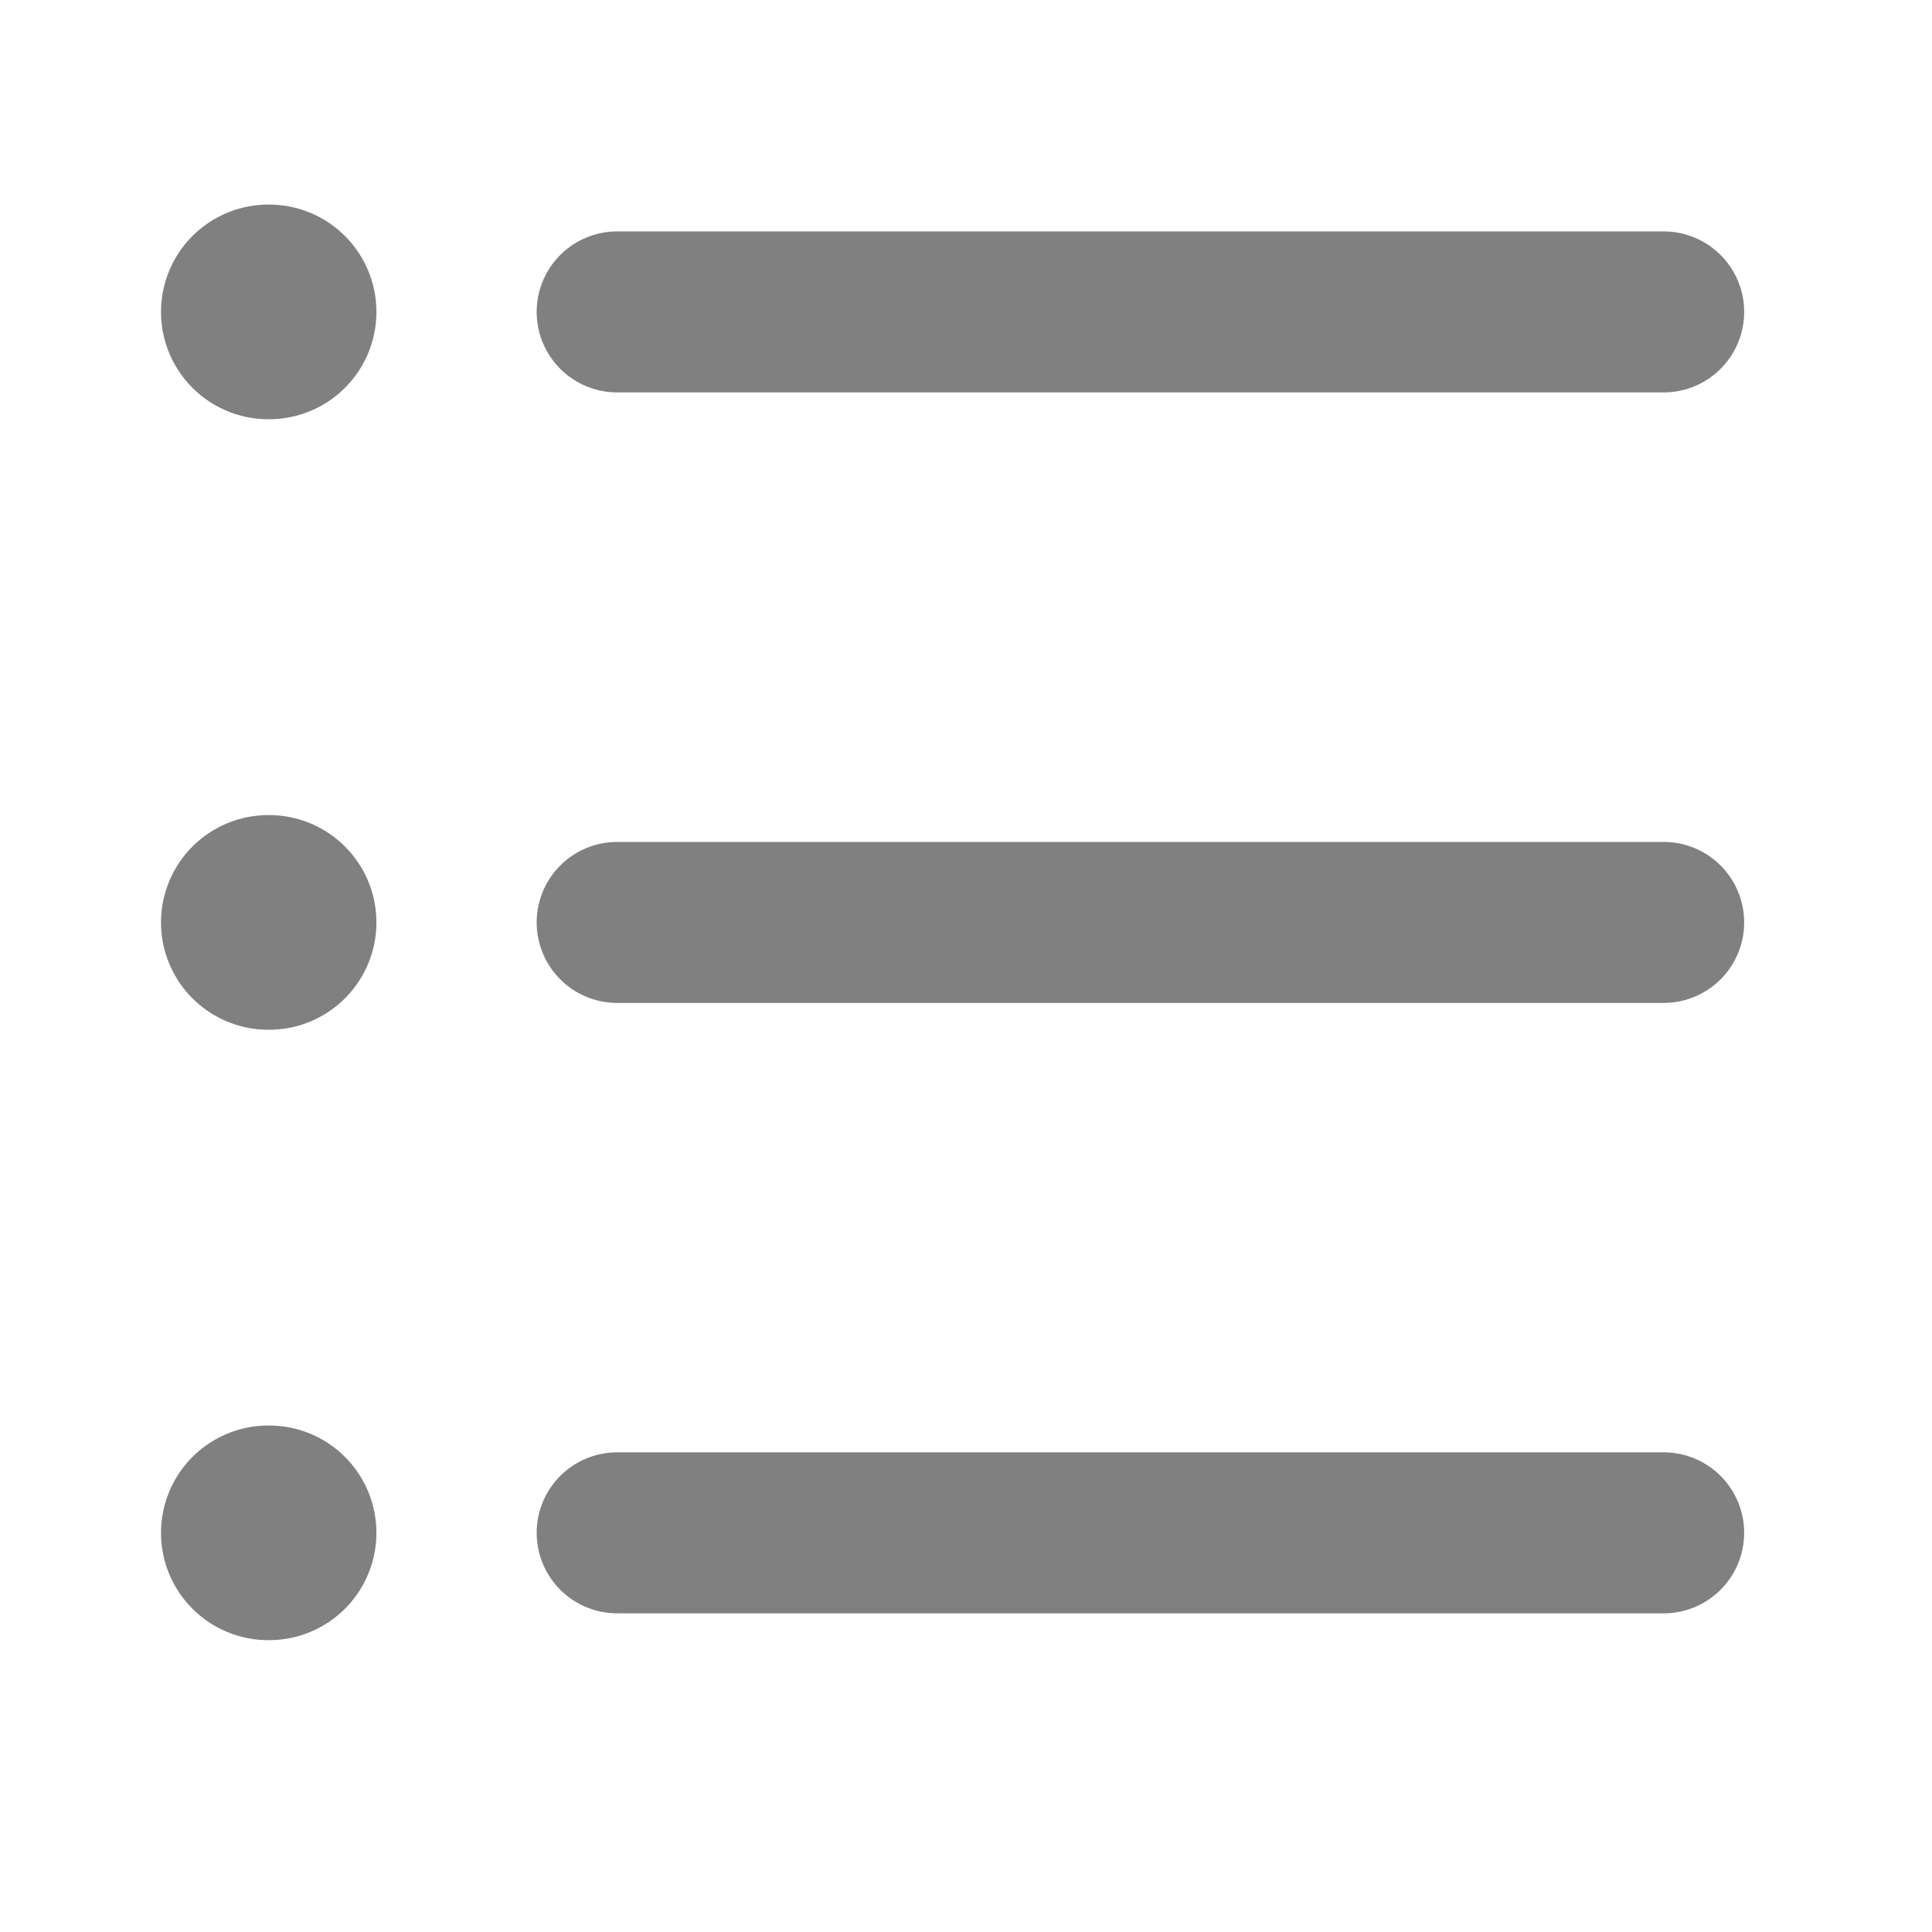
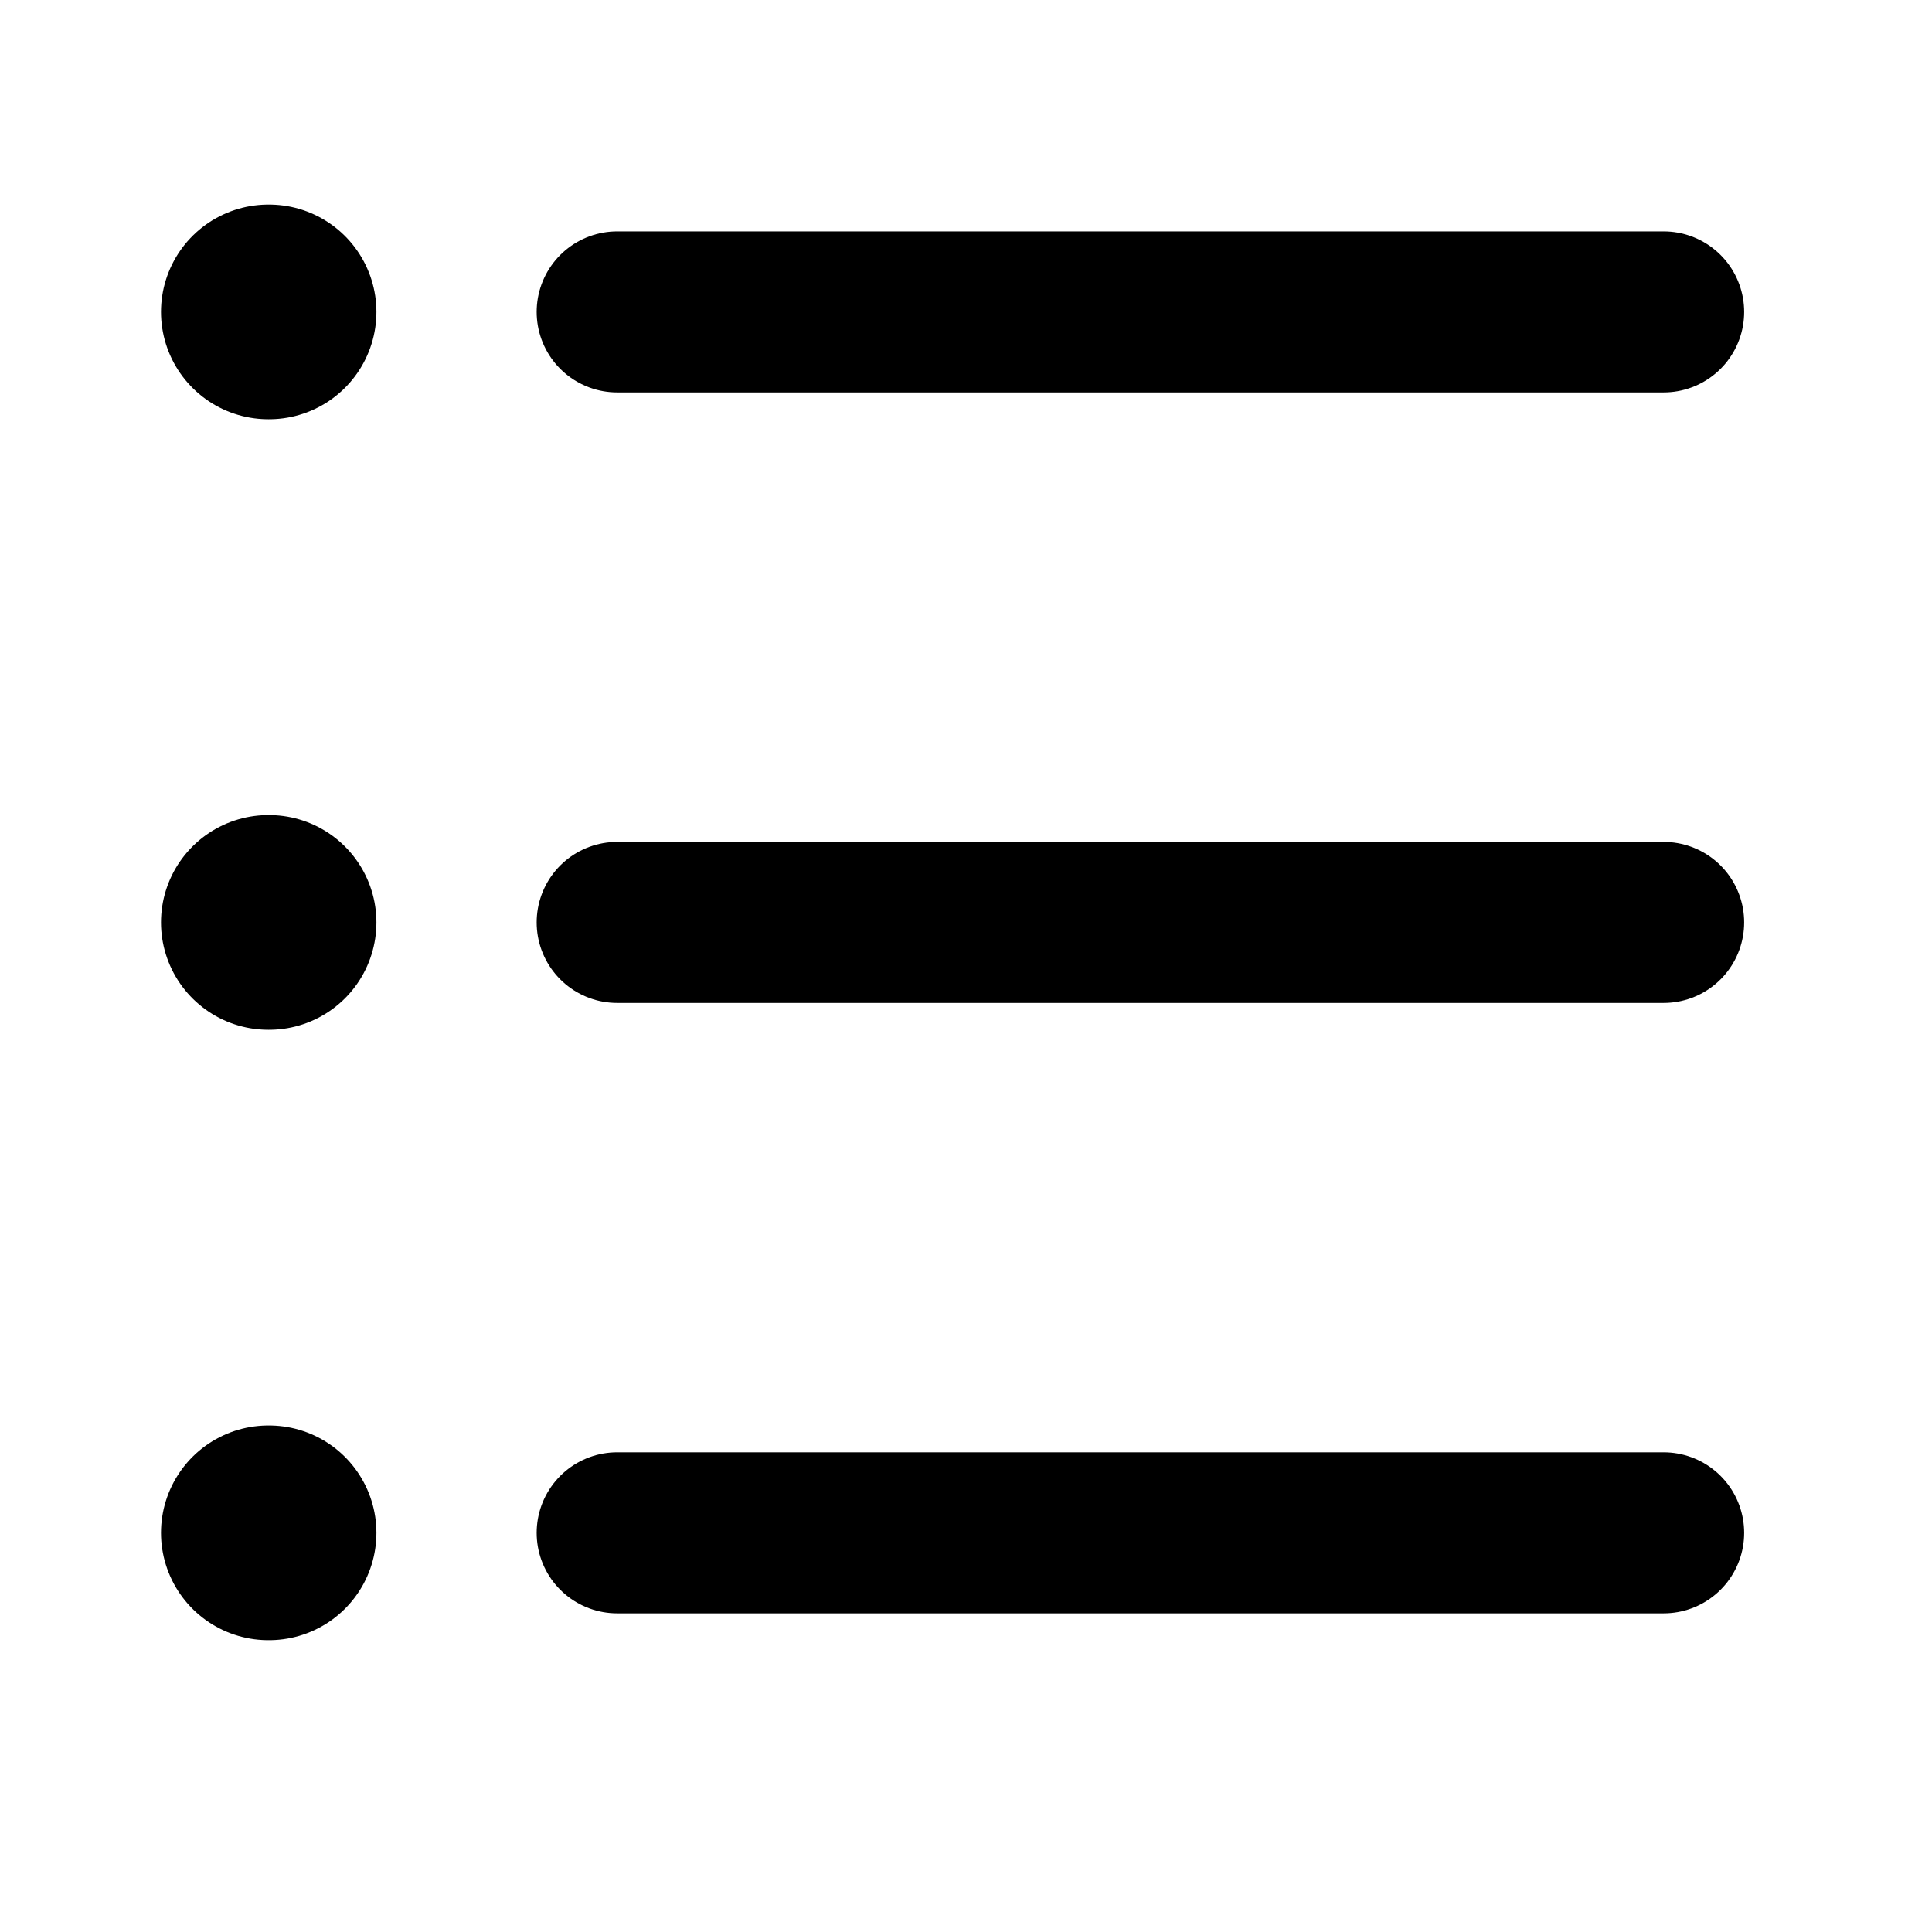
<svg xmlns="http://www.w3.org/2000/svg" width="18" height="18" viewBox="0 0 18 18" fill="none">
-   <path d="M5.75 2.906L15.5 2.906" stroke="#808080" stroke-width="1.5" stroke-linecap="round" />
-   <path d="M2.5 2.906H2.507" stroke="#808080" stroke-width="2" stroke-linecap="round" stroke-linejoin="round" />
-   <path d="M2.5 8.594H2.507" stroke="#808080" stroke-width="2" stroke-linecap="round" stroke-linejoin="round" />
-   <path d="M2.5 14.281H2.507" stroke="#808080" stroke-width="2" stroke-linecap="round" stroke-linejoin="round" />
-   <path d="M5.75 8.594L15.5 8.594" stroke="#808080" stroke-width="1.5" stroke-linecap="round" />
-   <path d="M5.75 14.281L15.5 14.281" stroke="#808080" stroke-width="1.5" stroke-linecap="round" />
+   <path d="M5.75 2.906L15.5 2.906" stroke="currentColor" stroke-width="1.5" stroke-linecap="round" />
+   <path d="M2.5 2.906H2.507" stroke="currentColor" stroke-width="2" stroke-linecap="round" stroke-linejoin="round" />
+   <path d="M2.5 8.594H2.507" stroke="currentColor" stroke-width="2" stroke-linecap="round" stroke-linejoin="round" />
+   <path d="M2.5 14.281H2.507" stroke="currentColor" stroke-width="2" stroke-linecap="round" stroke-linejoin="round" />
+   <path d="M5.75 8.594L15.5 8.594" stroke="currentColor" stroke-width="1.5" stroke-linecap="round" />
+   <path d="M5.75 14.281L15.5 14.281" stroke="currentColor" stroke-width="1.5" stroke-linecap="round" />
</svg>
